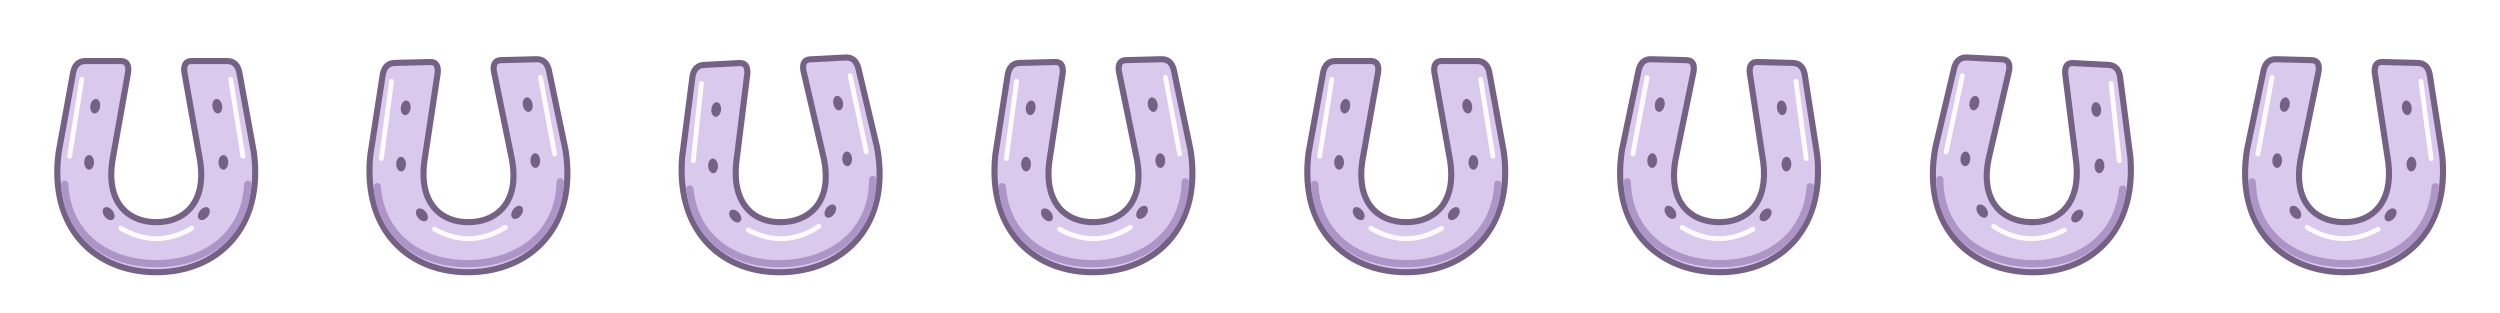
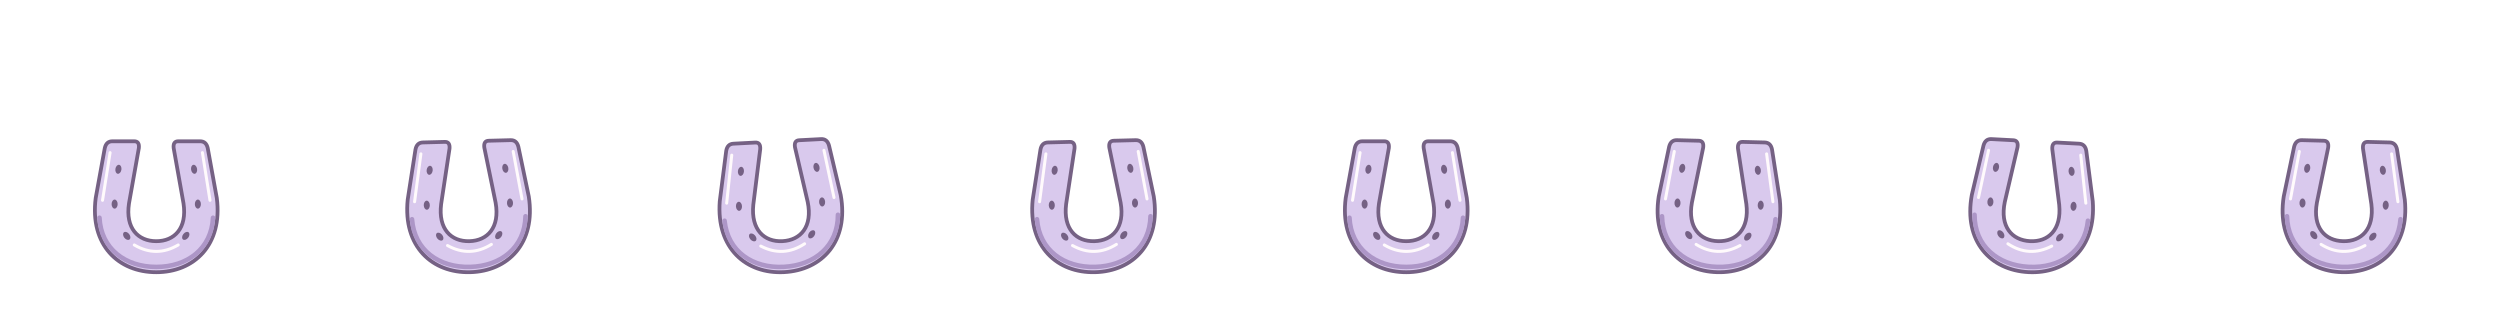
<svg xmlns="http://www.w3.org/2000/svg" width="2048" height="256">
  <g transform="translate(0 0)">
-     <g transform="rotate(0 128 151)">
-       <path d="M70 50Q62 50 60 59L48 125C40 187 78 223 128 223C178 223 216 187 208 125L196 59Q194 50 186 50H157Q150 50 151 59L164 132C169 165 152 182 128 182C104 182 87 165 92 132L105 59Q106 50 99 50Z" fill="#d9c9ed" stroke="#756184" stroke-width="5" stroke-linecap="round" stroke-linejoin="round" />
-       <path d="M53 151C55 192 87 216 128 216C169 216 201 192 203 151" fill="none" stroke="#ad96c7" stroke-width="6" stroke-linecap="round" stroke-linejoin="round" />
-       <path d="M67 65L57 128M189 65L199 128M99 187Q128 204 157 187" fill="none" stroke="#fffafc" stroke-width="4" stroke-linecap="round" stroke-linejoin="round" />
-       <ellipse cx="78" cy="87" rx="4" ry="6" transform="rotate(9 78 87)" fill="#756184" />
-       <ellipse cx="73" cy="133" rx="4" ry="6" transform="rotate(0 73 133)" fill="#756184" />
-       <ellipse cx="89" cy="175" rx="4" ry="6" transform="rotate(-38 89 175)" fill="#756184" />
-       <ellipse cx="178" cy="87" rx="4" ry="6" transform="rotate(-9 178 87)" fill="#756184" />
-       <ellipse cx="183" cy="133" rx="4" ry="6" transform="rotate(0 183 133)" fill="#756184" />
-       <ellipse cx="167" cy="175" rx="4" ry="6" transform="rotate(38 167 175)" fill="#756184" />
+     <g transform="translate(128 223) scale(0.62) translate(-128 -223)">
+       <g transform="rotate(0 128 151)">
+         <path d="M70 50Q62 50 60 59L48 125C40 187 78 223 128 223C178 223 216 187 208 125L196 59Q194 50 186 50H157Q150 50 151 59L164 132C169 165 152 182 128 182C104 182 87 165 92 132L105 59Q106 50 99 50Z" fill="#d9c9ed" stroke="#756184" stroke-width="5" stroke-linecap="round" stroke-linejoin="round" />
+         <path d="M53 151C55 192 87 216 128 216C169 216 201 192 203 151" fill="none" stroke="#ad96c7" stroke-width="6" stroke-linecap="round" stroke-linejoin="round" />
+         <path d="M67 65L57 128M189 65L199 128M99 187Q128 204 157 187" fill="none" stroke="#fffafc" stroke-width="4" stroke-linecap="round" stroke-linejoin="round" />
+         <ellipse cx="78" cy="87" rx="4" ry="6" transform="rotate(9 78 87)" fill="#756184" />
+         <ellipse cx="73" cy="133" rx="4" ry="6" transform="rotate(0 73 133)" fill="#756184" />
+         <ellipse cx="89" cy="175" rx="4" ry="6" transform="rotate(-38 89 175)" fill="#756184" />
+         <ellipse cx="178" cy="87" rx="4" ry="6" transform="rotate(-9 178 87)" fill="#756184" />
+         <ellipse cx="183" cy="133" rx="4" ry="6" transform="rotate(0 183 133)" fill="#756184" />
+         <ellipse cx="167" cy="175" rx="4" ry="6" transform="rotate(38 167 175)" fill="#756184" />
+       </g>
    </g>
  </g>
  <g transform="translate(256 0)">
-     <g transform="rotate(-1.5 128 151)">
-       <path d="M70 50Q62 50 60 59L48 125C40 187 78 223 128 223C178 223 216 187 208 125L196 59Q194 50 186 50H157Q150 50 151 59L164 132C169 165 152 182 128 182C104 182 87 165 92 132L105 59Q106 50 99 50Z" fill="#d9c9ed" stroke="#756184" stroke-width="5" stroke-linecap="round" stroke-linejoin="round" />
-       <path d="M53 151C55 192 87 216 128 216C169 216 201 192 203 151" fill="none" stroke="#ad96c7" stroke-width="6" stroke-linecap="round" stroke-linejoin="round" />
-       <path d="M67 65L57 128M189 65L199 128M99 187Q128 204 157 187" fill="none" stroke="#fffafc" stroke-width="4" stroke-linecap="round" stroke-linejoin="round" />
-       <ellipse cx="78" cy="87" rx="4" ry="6" transform="rotate(9 78 87)" fill="#756184" />
-       <ellipse cx="73" cy="133" rx="4" ry="6" transform="rotate(0 73 133)" fill="#756184" />
-       <ellipse cx="89" cy="175" rx="4" ry="6" transform="rotate(-38 89 175)" fill="#756184" />
-       <ellipse cx="178" cy="87" rx="4" ry="6" transform="rotate(-9 178 87)" fill="#756184" />
-       <ellipse cx="183" cy="133" rx="4" ry="6" transform="rotate(0 183 133)" fill="#756184" />
-       <ellipse cx="167" cy="175" rx="4" ry="6" transform="rotate(38 167 175)" fill="#756184" />
+     <g transform="translate(128 223) scale(0.62) translate(-128 -223)">
+       <g transform="rotate(-1.5 128 151)">
+         <path d="M70 50Q62 50 60 59L48 125C40 187 78 223 128 223C178 223 216 187 208 125L196 59Q194 50 186 50H157Q150 50 151 59L164 132C169 165 152 182 128 182C104 182 87 165 92 132L105 59Q106 50 99 50Z" fill="#d9c9ed" stroke="#756184" stroke-width="5" stroke-linecap="round" stroke-linejoin="round" />
+         <path d="M53 151C55 192 87 216 128 216C169 216 201 192 203 151" fill="none" stroke="#ad96c7" stroke-width="6" stroke-linecap="round" stroke-linejoin="round" />
+         <path d="M67 65L57 128M189 65L199 128M99 187Q128 204 157 187" fill="none" stroke="#fffafc" stroke-width="4" stroke-linecap="round" stroke-linejoin="round" />
+         <ellipse cx="78" cy="87" rx="4" ry="6" transform="rotate(9 78 87)" fill="#756184" />
+         <ellipse cx="73" cy="133" rx="4" ry="6" transform="rotate(0 73 133)" fill="#756184" />
+         <ellipse cx="89" cy="175" rx="4" ry="6" transform="rotate(-38 89 175)" fill="#756184" />
+         <ellipse cx="178" cy="87" rx="4" ry="6" transform="rotate(-9 178 87)" fill="#756184" />
+         <ellipse cx="183" cy="133" rx="4" ry="6" transform="rotate(0 183 133)" fill="#756184" />
+         <ellipse cx="167" cy="175" rx="4" ry="6" transform="rotate(38 167 175)" fill="#756184" />
+       </g>
    </g>
  </g>
  <g transform="translate(512 0)">
-     <g transform="rotate(-3 128 151)">
-       <path d="M70 50Q62 50 60 59L48 125C40 187 78 223 128 223C178 223 216 187 208 125L196 59Q194 50 186 50H157Q150 50 151 59L164 132C169 165 152 182 128 182C104 182 87 165 92 132L105 59Q106 50 99 50Z" fill="#d9c9ed" stroke="#756184" stroke-width="5" stroke-linecap="round" stroke-linejoin="round" />
-       <path d="M53 151C55 192 87 216 128 216C169 216 201 192 203 151" fill="none" stroke="#ad96c7" stroke-width="6" stroke-linecap="round" stroke-linejoin="round" />
-       <path d="M67 65L57 128M189 65L199 128M99 187Q128 204 157 187" fill="none" stroke="#fffafc" stroke-width="4" stroke-linecap="round" stroke-linejoin="round" />
-       <ellipse cx="78" cy="87" rx="4" ry="6" transform="rotate(9 78 87)" fill="#756184" />
-       <ellipse cx="73" cy="133" rx="4" ry="6" transform="rotate(0 73 133)" fill="#756184" />
-       <ellipse cx="89" cy="175" rx="4" ry="6" transform="rotate(-38 89 175)" fill="#756184" />
-       <ellipse cx="178" cy="87" rx="4" ry="6" transform="rotate(-9 178 87)" fill="#756184" />
-       <ellipse cx="183" cy="133" rx="4" ry="6" transform="rotate(0 183 133)" fill="#756184" />
-       <ellipse cx="167" cy="175" rx="4" ry="6" transform="rotate(38 167 175)" fill="#756184" />
+     <g transform="translate(128 223) scale(0.62) translate(-128 -223)">
+       <g transform="rotate(-3 128 151)">
+         <path d="M70 50Q62 50 60 59L48 125C40 187 78 223 128 223C178 223 216 187 208 125L196 59Q194 50 186 50H157Q150 50 151 59L164 132C169 165 152 182 128 182C104 182 87 165 92 132L105 59Q106 50 99 50Z" fill="#d9c9ed" stroke="#756184" stroke-width="5" stroke-linecap="round" stroke-linejoin="round" />
+         <path d="M53 151C55 192 87 216 128 216C169 216 201 192 203 151" fill="none" stroke="#ad96c7" stroke-width="6" stroke-linecap="round" stroke-linejoin="round" />
+         <path d="M67 65L57 128M189 65L199 128M99 187Q128 204 157 187" fill="none" stroke="#fffafc" stroke-width="4" stroke-linecap="round" stroke-linejoin="round" />
+         <ellipse cx="78" cy="87" rx="4" ry="6" transform="rotate(9 78 87)" fill="#756184" />
+         <ellipse cx="73" cy="133" rx="4" ry="6" transform="rotate(0 73 133)" fill="#756184" />
+         <ellipse cx="89" cy="175" rx="4" ry="6" transform="rotate(-38 89 175)" fill="#756184" />
+         <ellipse cx="178" cy="87" rx="4" ry="6" transform="rotate(-9 178 87)" fill="#756184" />
+         <ellipse cx="183" cy="133" rx="4" ry="6" transform="rotate(0 183 133)" fill="#756184" />
+         <ellipse cx="167" cy="175" rx="4" ry="6" transform="rotate(38 167 175)" fill="#756184" />
+       </g>
    </g>
  </g>
  <g transform="translate(768 0)">
-     <g transform="rotate(-1.5 128 151)">
-       <path d="M70 50Q62 50 60 59L48 125C40 187 78 223 128 223C178 223 216 187 208 125L196 59Q194 50 186 50H157Q150 50 151 59L164 132C169 165 152 182 128 182C104 182 87 165 92 132L105 59Q106 50 99 50Z" fill="#d9c9ed" stroke="#756184" stroke-width="5" stroke-linecap="round" stroke-linejoin="round" />
-       <path d="M53 151C55 192 87 216 128 216C169 216 201 192 203 151" fill="none" stroke="#ad96c7" stroke-width="6" stroke-linecap="round" stroke-linejoin="round" />
-       <path d="M67 65L57 128M189 65L199 128M99 187Q128 204 157 187" fill="none" stroke="#fffafc" stroke-width="4" stroke-linecap="round" stroke-linejoin="round" />
-       <ellipse cx="78" cy="87" rx="4" ry="6" transform="rotate(9 78 87)" fill="#756184" />
-       <ellipse cx="73" cy="133" rx="4" ry="6" transform="rotate(0 73 133)" fill="#756184" />
-       <ellipse cx="89" cy="175" rx="4" ry="6" transform="rotate(-38 89 175)" fill="#756184" />
-       <ellipse cx="178" cy="87" rx="4" ry="6" transform="rotate(-9 178 87)" fill="#756184" />
-       <ellipse cx="183" cy="133" rx="4" ry="6" transform="rotate(0 183 133)" fill="#756184" />
-       <ellipse cx="167" cy="175" rx="4" ry="6" transform="rotate(38 167 175)" fill="#756184" />
+     <g transform="translate(128 223) scale(0.62) translate(-128 -223)">
+       <g transform="rotate(-1.5 128 151)">
+         <path d="M70 50Q62 50 60 59L48 125C40 187 78 223 128 223C178 223 216 187 208 125L196 59Q194 50 186 50H157Q150 50 151 59L164 132C169 165 152 182 128 182C104 182 87 165 92 132L105 59Q106 50 99 50Z" fill="#d9c9ed" stroke="#756184" stroke-width="5" stroke-linecap="round" stroke-linejoin="round" />
+         <path d="M53 151C55 192 87 216 128 216C169 216 201 192 203 151" fill="none" stroke="#ad96c7" stroke-width="6" stroke-linecap="round" stroke-linejoin="round" />
+         <path d="M67 65L57 128M189 65L199 128M99 187Q128 204 157 187" fill="none" stroke="#fffafc" stroke-width="4" stroke-linecap="round" stroke-linejoin="round" />
+         <ellipse cx="78" cy="87" rx="4" ry="6" transform="rotate(9 78 87)" fill="#756184" />
+         <ellipse cx="73" cy="133" rx="4" ry="6" transform="rotate(0 73 133)" fill="#756184" />
+         <ellipse cx="89" cy="175" rx="4" ry="6" transform="rotate(-38 89 175)" fill="#756184" />
+         <ellipse cx="178" cy="87" rx="4" ry="6" transform="rotate(-9 178 87)" fill="#756184" />
+         <ellipse cx="183" cy="133" rx="4" ry="6" transform="rotate(0 183 133)" fill="#756184" />
+         <ellipse cx="167" cy="175" rx="4" ry="6" transform="rotate(38 167 175)" fill="#756184" />
+       </g>
    </g>
  </g>
  <g transform="translate(1024 0)">
-     <g transform="rotate(0 128 151)">
-       <path d="M70 50Q62 50 60 59L48 125C40 187 78 223 128 223C178 223 216 187 208 125L196 59Q194 50 186 50H157Q150 50 151 59L164 132C169 165 152 182 128 182C104 182 87 165 92 132L105 59Q106 50 99 50Z" fill="#d9c9ed" stroke="#756184" stroke-width="5" stroke-linecap="round" stroke-linejoin="round" />
-       <path d="M53 151C55 192 87 216 128 216C169 216 201 192 203 151" fill="none" stroke="#ad96c7" stroke-width="6" stroke-linecap="round" stroke-linejoin="round" />
-       <path d="M67 65L57 128M189 65L199 128M99 187Q128 204 157 187" fill="none" stroke="#fffafc" stroke-width="4" stroke-linecap="round" stroke-linejoin="round" />
-       <ellipse cx="78" cy="87" rx="4" ry="6" transform="rotate(9 78 87)" fill="#756184" />
-       <ellipse cx="73" cy="133" rx="4" ry="6" transform="rotate(0 73 133)" fill="#756184" />
-       <ellipse cx="89" cy="175" rx="4" ry="6" transform="rotate(-38 89 175)" fill="#756184" />
-       <ellipse cx="178" cy="87" rx="4" ry="6" transform="rotate(-9 178 87)" fill="#756184" />
-       <ellipse cx="183" cy="133" rx="4" ry="6" transform="rotate(0 183 133)" fill="#756184" />
-       <ellipse cx="167" cy="175" rx="4" ry="6" transform="rotate(38 167 175)" fill="#756184" />
+     <g transform="translate(128 223) scale(0.62) translate(-128 -223)">
+       <g transform="rotate(0 128 151)">
+         <path d="M70 50Q62 50 60 59L48 125C40 187 78 223 128 223C178 223 216 187 208 125L196 59Q194 50 186 50H157Q150 50 151 59L164 132C169 165 152 182 128 182C104 182 87 165 92 132L105 59Q106 50 99 50Z" fill="#d9c9ed" stroke="#756184" stroke-width="5" stroke-linecap="round" stroke-linejoin="round" />
+         <path d="M53 151C55 192 87 216 128 216C169 216 201 192 203 151" fill="none" stroke="#ad96c7" stroke-width="6" stroke-linecap="round" stroke-linejoin="round" />
+         <path d="M67 65L57 128M189 65L199 128M99 187Q128 204 157 187" fill="none" stroke="#fffafc" stroke-width="4" stroke-linecap="round" stroke-linejoin="round" />
+         <ellipse cx="78" cy="87" rx="4" ry="6" transform="rotate(9 78 87)" fill="#756184" />
+         <ellipse cx="73" cy="133" rx="4" ry="6" transform="rotate(0 73 133)" fill="#756184" />
+         <ellipse cx="89" cy="175" rx="4" ry="6" transform="rotate(-38 89 175)" fill="#756184" />
+         <ellipse cx="178" cy="87" rx="4" ry="6" transform="rotate(-9 178 87)" fill="#756184" />
+         <ellipse cx="183" cy="133" rx="4" ry="6" transform="rotate(0 183 133)" fill="#756184" />
+         <ellipse cx="167" cy="175" rx="4" ry="6" transform="rotate(38 167 175)" fill="#756184" />
+       </g>
    </g>
  </g>
  <g transform="translate(1280 0)">
-     <g transform="rotate(1.5 128 151)">
-       <path d="M70 50Q62 50 60 59L48 125C40 187 78 223 128 223C178 223 216 187 208 125L196 59Q194 50 186 50H157Q150 50 151 59L164 132C169 165 152 182 128 182C104 182 87 165 92 132L105 59Q106 50 99 50Z" fill="#d9c9ed" stroke="#756184" stroke-width="5" stroke-linecap="round" stroke-linejoin="round" />
-       <path d="M53 151C55 192 87 216 128 216C169 216 201 192 203 151" fill="none" stroke="#ad96c7" stroke-width="6" stroke-linecap="round" stroke-linejoin="round" />
-       <path d="M67 65L57 128M189 65L199 128M99 187Q128 204 157 187" fill="none" stroke="#fffafc" stroke-width="4" stroke-linecap="round" stroke-linejoin="round" />
-       <ellipse cx="78" cy="87" rx="4" ry="6" transform="rotate(9 78 87)" fill="#756184" />
-       <ellipse cx="73" cy="133" rx="4" ry="6" transform="rotate(0 73 133)" fill="#756184" />
-       <ellipse cx="89" cy="175" rx="4" ry="6" transform="rotate(-38 89 175)" fill="#756184" />
-       <ellipse cx="178" cy="87" rx="4" ry="6" transform="rotate(-9 178 87)" fill="#756184" />
-       <ellipse cx="183" cy="133" rx="4" ry="6" transform="rotate(0 183 133)" fill="#756184" />
-       <ellipse cx="167" cy="175" rx="4" ry="6" transform="rotate(38 167 175)" fill="#756184" />
+     <g transform="translate(128 223) scale(0.62) translate(-128 -223)">
+       <g transform="rotate(1.5 128 151)">
+         <path d="M70 50Q62 50 60 59L48 125C40 187 78 223 128 223C178 223 216 187 208 125L196 59Q194 50 186 50H157Q150 50 151 59L164 132C169 165 152 182 128 182C104 182 87 165 92 132L105 59Q106 50 99 50Z" fill="#d9c9ed" stroke="#756184" stroke-width="5" stroke-linecap="round" stroke-linejoin="round" />
+         <path d="M53 151C55 192 87 216 128 216C169 216 201 192 203 151" fill="none" stroke="#ad96c7" stroke-width="6" stroke-linecap="round" stroke-linejoin="round" />
+         <path d="M67 65L57 128M189 65L199 128M99 187Q128 204 157 187" fill="none" stroke="#fffafc" stroke-width="4" stroke-linecap="round" stroke-linejoin="round" />
+         <ellipse cx="78" cy="87" rx="4" ry="6" transform="rotate(9 78 87)" fill="#756184" />
+         <ellipse cx="73" cy="133" rx="4" ry="6" transform="rotate(0 73 133)" fill="#756184" />
+         <ellipse cx="89" cy="175" rx="4" ry="6" transform="rotate(-38 89 175)" fill="#756184" />
+         <ellipse cx="178" cy="87" rx="4" ry="6" transform="rotate(-9 178 87)" fill="#756184" />
+         <ellipse cx="183" cy="133" rx="4" ry="6" transform="rotate(0 183 133)" fill="#756184" />
+         <ellipse cx="167" cy="175" rx="4" ry="6" transform="rotate(38 167 175)" fill="#756184" />
+       </g>
    </g>
  </g>
  <g transform="translate(1536 0)">
-     <g transform="rotate(3 128 151)">
-       <path d="M70 50Q62 50 60 59L48 125C40 187 78 223 128 223C178 223 216 187 208 125L196 59Q194 50 186 50H157Q150 50 151 59L164 132C169 165 152 182 128 182C104 182 87 165 92 132L105 59Q106 50 99 50Z" fill="#d9c9ed" stroke="#756184" stroke-width="5" stroke-linecap="round" stroke-linejoin="round" />
-       <path d="M53 151C55 192 87 216 128 216C169 216 201 192 203 151" fill="none" stroke="#ad96c7" stroke-width="6" stroke-linecap="round" stroke-linejoin="round" />
-       <path d="M67 65L57 128M189 65L199 128M99 187Q128 204 157 187" fill="none" stroke="#fffafc" stroke-width="4" stroke-linecap="round" stroke-linejoin="round" />
-       <ellipse cx="78" cy="87" rx="4" ry="6" transform="rotate(9 78 87)" fill="#756184" />
-       <ellipse cx="73" cy="133" rx="4" ry="6" transform="rotate(0 73 133)" fill="#756184" />
-       <ellipse cx="89" cy="175" rx="4" ry="6" transform="rotate(-38 89 175)" fill="#756184" />
-       <ellipse cx="178" cy="87" rx="4" ry="6" transform="rotate(-9 178 87)" fill="#756184" />
-       <ellipse cx="183" cy="133" rx="4" ry="6" transform="rotate(0 183 133)" fill="#756184" />
-       <ellipse cx="167" cy="175" rx="4" ry="6" transform="rotate(38 167 175)" fill="#756184" />
+     <g transform="translate(128 223) scale(0.62) translate(-128 -223)">
+       <g transform="rotate(3 128 151)">
+         <path d="M70 50Q62 50 60 59L48 125C40 187 78 223 128 223C178 223 216 187 208 125L196 59Q194 50 186 50H157Q150 50 151 59L164 132C169 165 152 182 128 182C104 182 87 165 92 132L105 59Q106 50 99 50Z" fill="#d9c9ed" stroke="#756184" stroke-width="5" stroke-linecap="round" stroke-linejoin="round" />
+         <path d="M53 151C55 192 87 216 128 216C169 216 201 192 203 151" fill="none" stroke="#ad96c7" stroke-width="6" stroke-linecap="round" stroke-linejoin="round" />
+         <path d="M67 65L57 128M189 65L199 128M99 187Q128 204 157 187" fill="none" stroke="#fffafc" stroke-width="4" stroke-linecap="round" stroke-linejoin="round" />
+         <ellipse cx="78" cy="87" rx="4" ry="6" transform="rotate(9 78 87)" fill="#756184" />
+         <ellipse cx="73" cy="133" rx="4" ry="6" transform="rotate(0 73 133)" fill="#756184" />
+         <ellipse cx="89" cy="175" rx="4" ry="6" transform="rotate(-38 89 175)" fill="#756184" />
+         <ellipse cx="178" cy="87" rx="4" ry="6" transform="rotate(-9 178 87)" fill="#756184" />
+         <ellipse cx="183" cy="133" rx="4" ry="6" transform="rotate(0 183 133)" fill="#756184" />
+         <ellipse cx="167" cy="175" rx="4" ry="6" transform="rotate(38 167 175)" fill="#756184" />
+       </g>
    </g>
  </g>
  <g transform="translate(1792 0)">
-     <g transform="rotate(1.5 128 151)">
-       <path d="M70 50Q62 50 60 59L48 125C40 187 78 223 128 223C178 223 216 187 208 125L196 59Q194 50 186 50H157Q150 50 151 59L164 132C169 165 152 182 128 182C104 182 87 165 92 132L105 59Q106 50 99 50Z" fill="#d9c9ed" stroke="#756184" stroke-width="5" stroke-linecap="round" stroke-linejoin="round" />
-       <path d="M53 151C55 192 87 216 128 216C169 216 201 192 203 151" fill="none" stroke="#ad96c7" stroke-width="6" stroke-linecap="round" stroke-linejoin="round" />
-       <path d="M67 65L57 128M189 65L199 128M99 187Q128 204 157 187" fill="none" stroke="#fffafc" stroke-width="4" stroke-linecap="round" stroke-linejoin="round" />
-       <ellipse cx="78" cy="87" rx="4" ry="6" transform="rotate(9 78 87)" fill="#756184" />
-       <ellipse cx="73" cy="133" rx="4" ry="6" transform="rotate(0 73 133)" fill="#756184" />
-       <ellipse cx="89" cy="175" rx="4" ry="6" transform="rotate(-38 89 175)" fill="#756184" />
-       <ellipse cx="178" cy="87" rx="4" ry="6" transform="rotate(-9 178 87)" fill="#756184" />
-       <ellipse cx="183" cy="133" rx="4" ry="6" transform="rotate(0 183 133)" fill="#756184" />
-       <ellipse cx="167" cy="175" rx="4" ry="6" transform="rotate(38 167 175)" fill="#756184" />
+     <g transform="translate(128 223) scale(0.62) translate(-128 -223)">
+       <g transform="rotate(1.5 128 151)">
+         <path d="M70 50Q62 50 60 59L48 125C40 187 78 223 128 223C178 223 216 187 208 125L196 59Q194 50 186 50H157Q150 50 151 59L164 132C169 165 152 182 128 182C104 182 87 165 92 132L105 59Q106 50 99 50Z" fill="#d9c9ed" stroke="#756184" stroke-width="5" stroke-linecap="round" stroke-linejoin="round" />
+         <path d="M53 151C55 192 87 216 128 216C169 216 201 192 203 151" fill="none" stroke="#ad96c7" stroke-width="6" stroke-linecap="round" stroke-linejoin="round" />
+         <path d="M67 65L57 128M189 65L199 128M99 187Q128 204 157 187" fill="none" stroke="#fffafc" stroke-width="4" stroke-linecap="round" stroke-linejoin="round" />
+         <ellipse cx="78" cy="87" rx="4" ry="6" transform="rotate(9 78 87)" fill="#756184" />
+         <ellipse cx="73" cy="133" rx="4" ry="6" transform="rotate(0 73 133)" fill="#756184" />
+         <ellipse cx="89" cy="175" rx="4" ry="6" transform="rotate(-38 89 175)" fill="#756184" />
+         <ellipse cx="178" cy="87" rx="4" ry="6" transform="rotate(-9 178 87)" fill="#756184" />
+         <ellipse cx="183" cy="133" rx="4" ry="6" transform="rotate(0 183 133)" fill="#756184" />
+         <ellipse cx="167" cy="175" rx="4" ry="6" transform="rotate(38 167 175)" fill="#756184" />
+       </g>
    </g>
  </g>
</svg>
